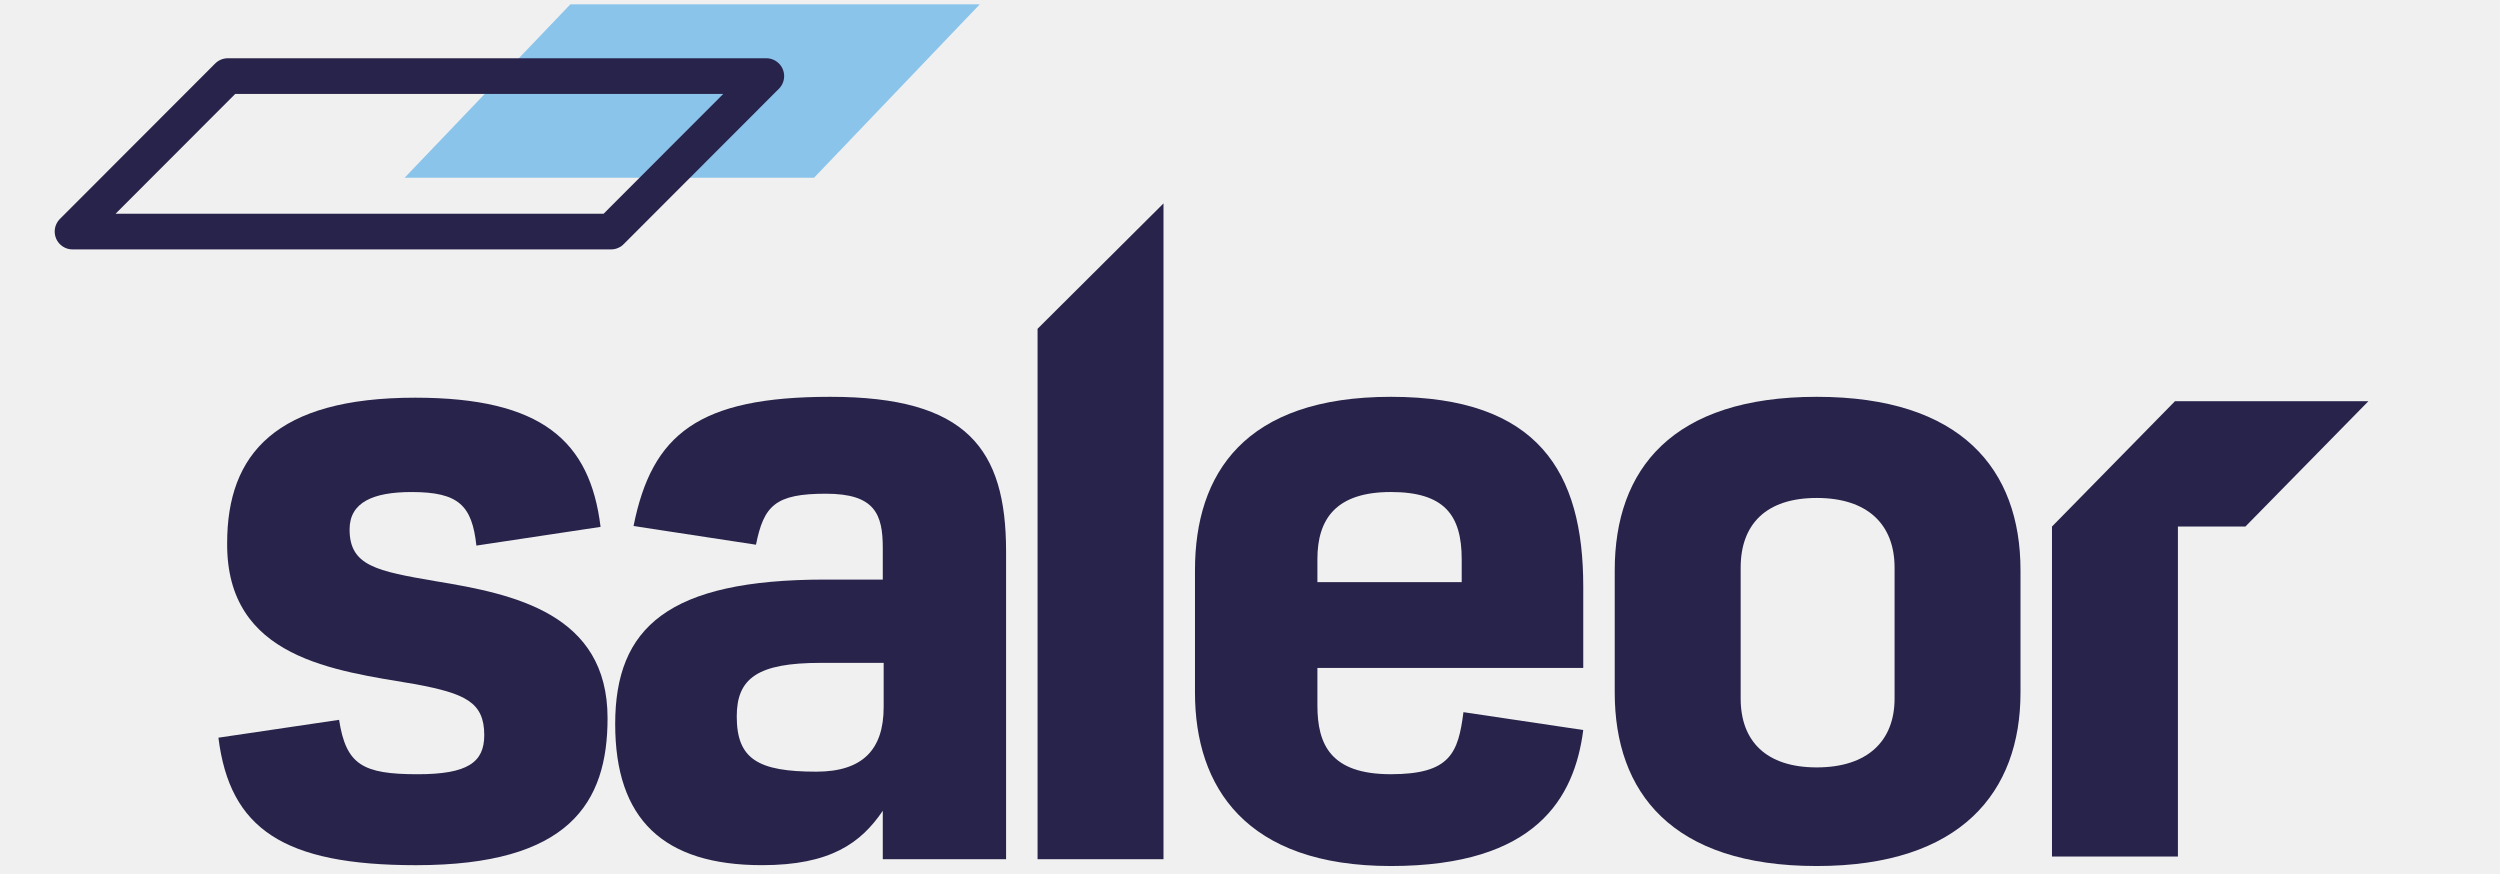
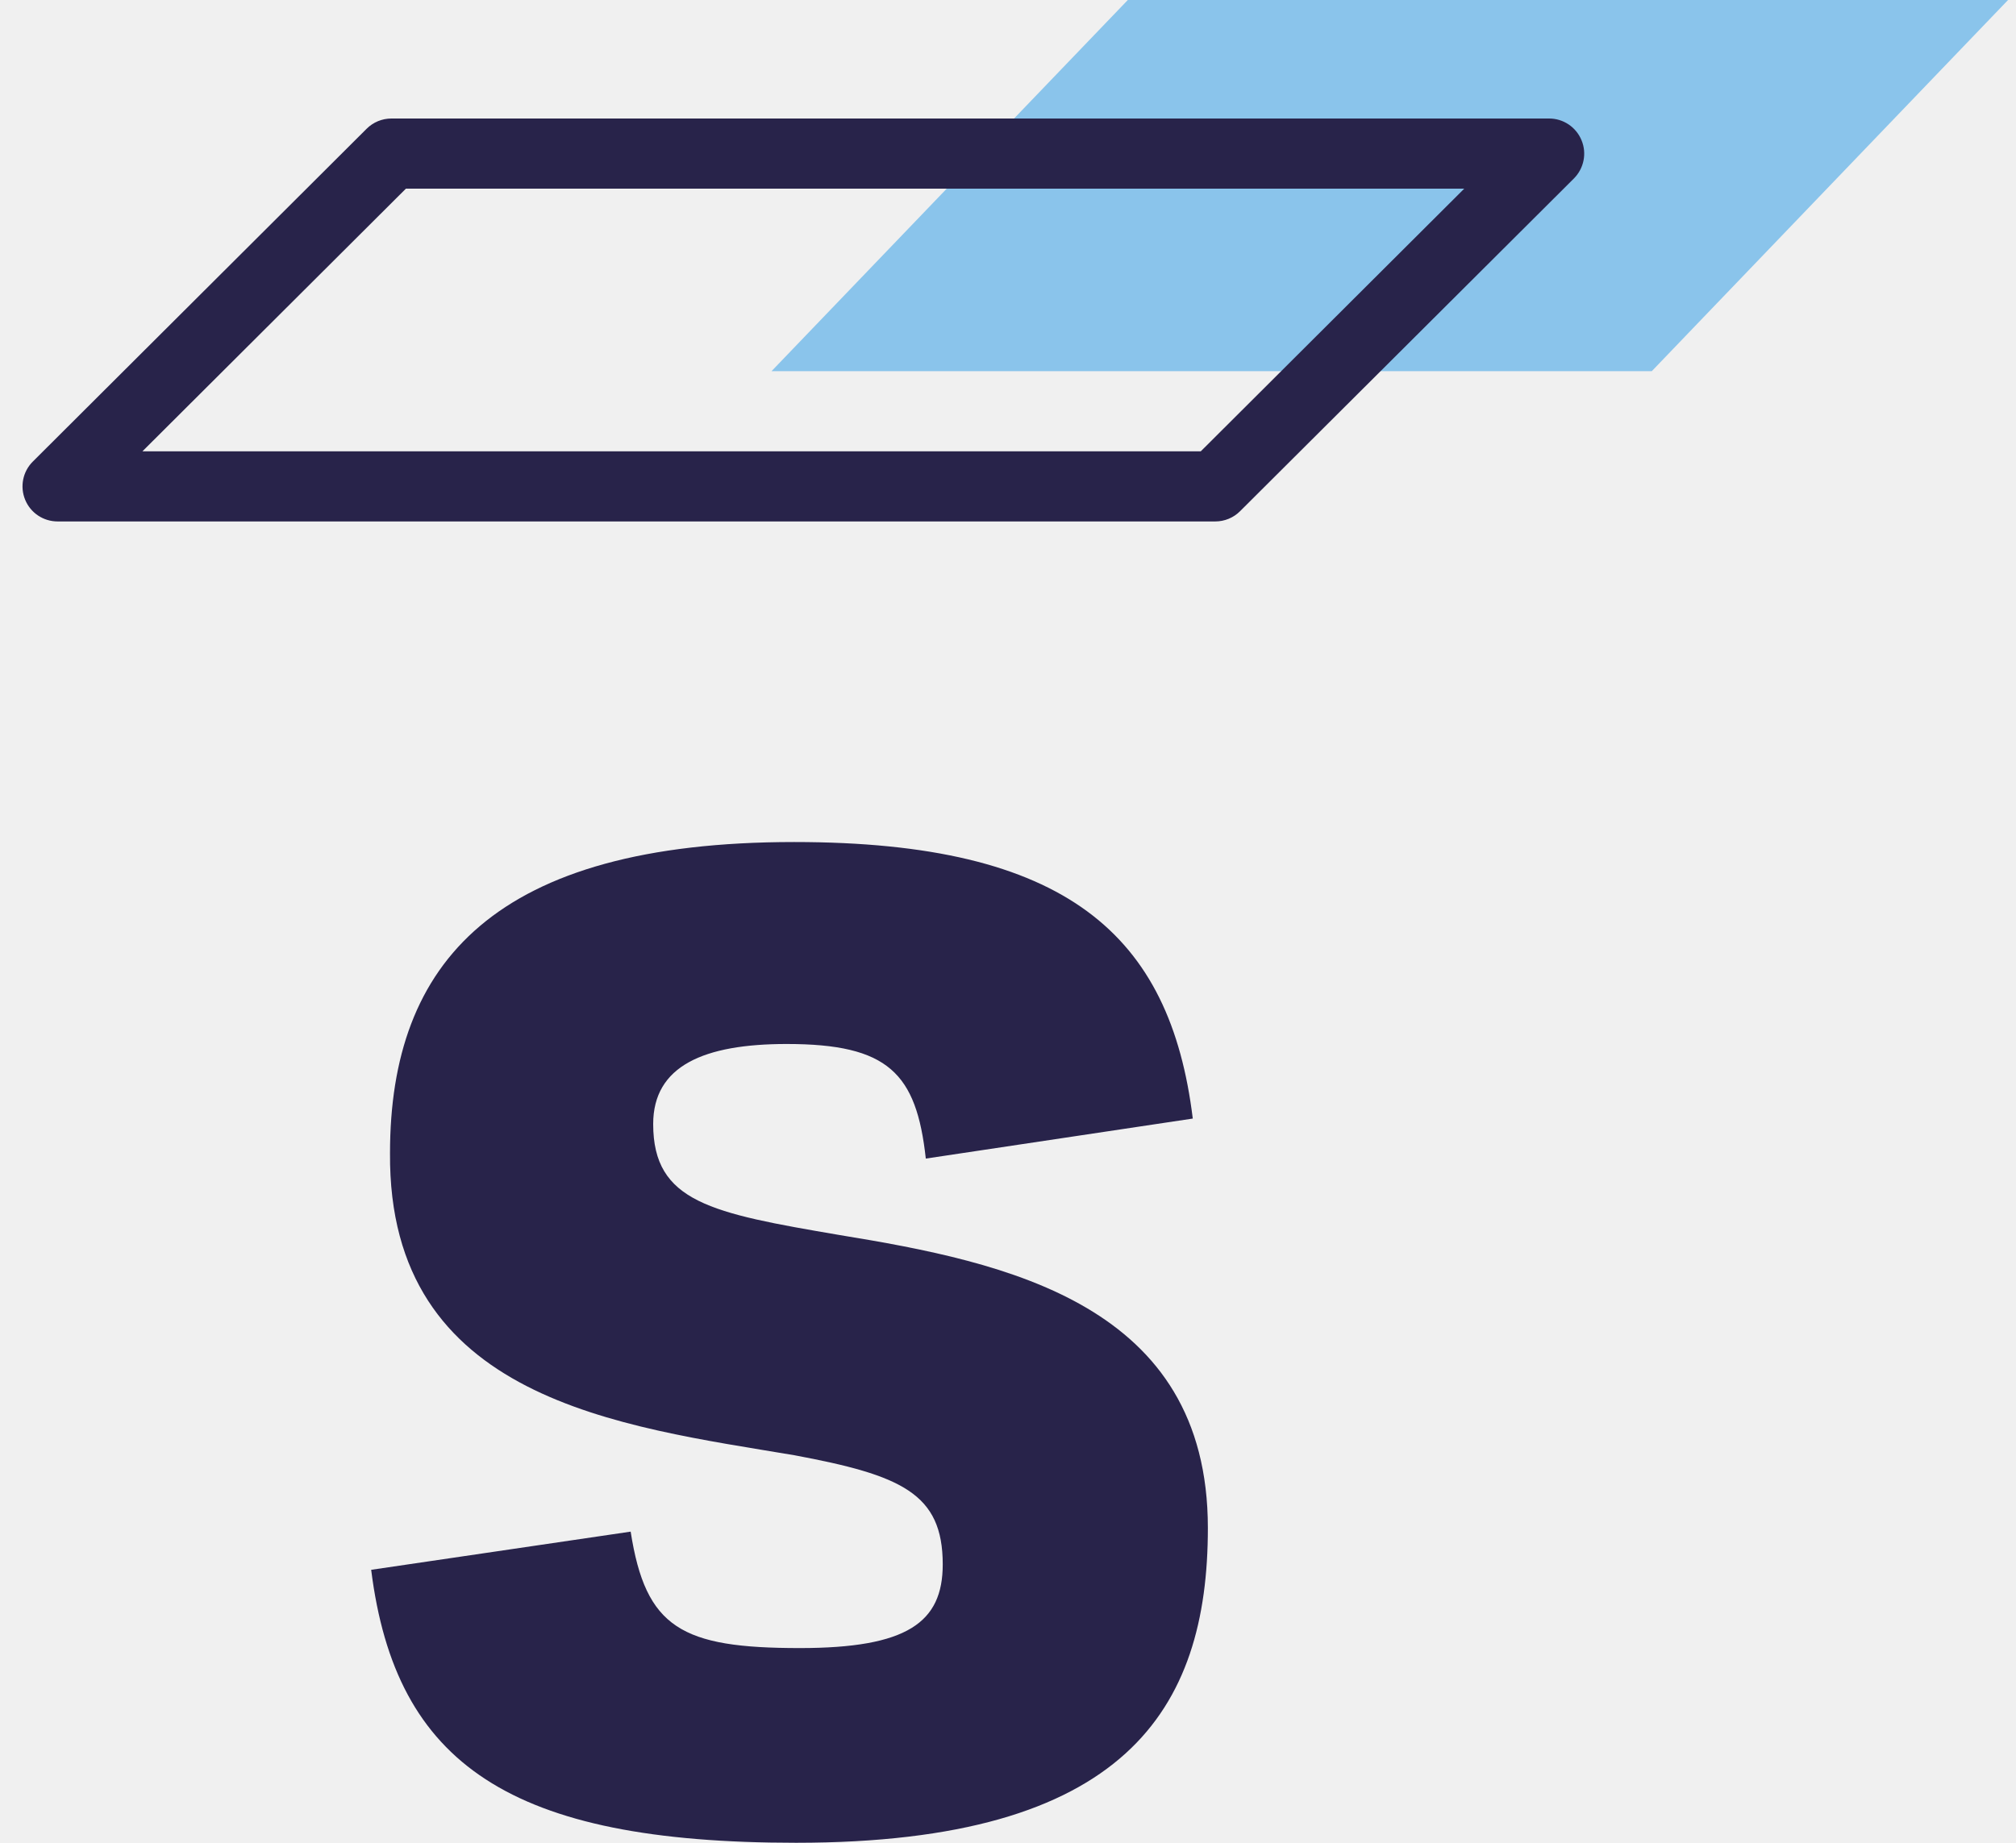
- <svg xmlns="http://www.w3.org/2000/svg" width="252" height="88" viewBox="0 0 252 88" fill="none">
-   <mask id="mask0" mask-type="alpha" maskUnits="userSpaceOnUse" x="0" y="3" width="252" height="85">
-     <path fill-rule="evenodd" clip-rule="evenodd" d="M0.14 3.594H251.316V87.297H0.14V3.594Z" fill="white" />
-   </mask>
-   <g mask="url(#mask0)">
-     <path fill-rule="evenodd" clip-rule="evenodd" d="M41.937 87.211C57.363 87.211 61.242 80.956 61.242 72.388C61.242 61.849 51.81 59.879 43.965 58.593C37.97 57.565 35.238 57.052 35.238 53.367C35.238 50.626 37.618 49.597 41.497 49.597C46.257 49.597 47.579 50.968 48.02 54.995L60.537 53.11C59.478 44.456 54.63 40.087 41.849 40.087C27.834 40.087 22.897 45.742 22.897 54.738C22.809 66.391 33.74 67.59 41.849 68.961C46.873 69.903 48.813 70.76 48.813 74.102C48.813 76.843 47.138 78.043 42.113 78.043C36.56 78.043 34.885 77.1 34.18 72.559L22.016 74.359C23.162 83.527 28.539 87.211 41.937 87.211Z" fill="#28234A" />
-     <path fill-rule="evenodd" clip-rule="evenodd" d="M82.285 77.784C76.379 77.784 74.264 76.499 74.264 72.215C74.264 68.359 76.379 66.817 82.726 66.817H89.073V71.273C89.073 75.556 86.957 77.784 82.285 77.784ZM76.82 87.209C83.696 87.209 86.781 84.981 88.985 81.725V86.609H101.413V55.593C101.413 45.226 97.446 39.999 83.696 39.999C70.385 39.999 65.713 43.769 63.862 53.023L76.203 54.907C76.996 50.966 78.142 49.766 83.255 49.766C88.191 49.766 88.985 51.823 88.985 55.251V58.421H83.167C67.388 58.421 62.011 63.218 62.011 72.986C62.011 82.582 66.859 87.209 76.82 87.209Z" fill="#28234A" />
-     <path fill-rule="evenodd" clip-rule="evenodd" d="M104.587 86.609H117.281V20.504L104.587 33.141V86.609Z" fill="#28234A" />
-     <path fill-rule="evenodd" clip-rule="evenodd" d="M132.794 58.677V56.364C132.794 52.337 134.646 49.595 140.199 49.595C145.576 49.595 147.339 51.909 147.339 56.364V58.677H132.794ZM140.199 87.295C154.832 87.295 158.711 80.44 159.592 73.585L147.516 71.786C146.987 75.899 146.193 78.041 140.199 78.041C134.117 78.041 132.794 75.042 132.794 71.101V67.331H159.592V59.106C159.592 47.625 155.096 39.999 140.199 39.999C125.479 39.999 120.454 47.711 120.454 57.478V69.816C120.454 79.326 125.566 87.295 140.199 87.295Z" fill="#28234A" />
-     <path fill-rule="evenodd" clip-rule="evenodd" d="M183.128 87.295C197.672 87.295 203.666 79.841 203.666 69.816V57.478C203.666 47.283 197.672 39.999 183.128 39.999C168.582 39.999 162.765 47.283 162.765 57.478V69.816C162.765 79.841 168.495 87.295 183.128 87.295ZM183.128 77.354C178.015 77.354 175.459 74.699 175.459 70.414V57.22C175.459 52.85 178.015 50.194 183.128 50.194C188.24 50.194 190.973 52.85 190.973 57.22V70.414C190.973 74.699 188.24 77.354 183.128 77.354Z" fill="#28234A" />
-     <path fill-rule="evenodd" clip-rule="evenodd" d="M226.337 53.075H219.534V86.34H206.84V53.075H206.84L219.241 40.439H238.739L226.337 53.075Z" fill="#28234A" />
-   </g>
-   <path fill-rule="evenodd" clip-rule="evenodd" d="M57.49 0.439L40.784 17.917H82.054L98.76 0.439H57.49Z" fill="#8AC4EB" />
-   <path fill-rule="evenodd" clip-rule="evenodd" d="M22.963 7.671L7.312 23.341H61.592L77.243 7.671H22.963Z" stroke="#28234A" stroke-width="3.598" stroke-linecap="round" stroke-linejoin="round" />
+ <svg xmlns="http://www.w3.org/2000/svg" width="35" height="32" viewBox="0 0 35 32" fill="none">
+   <path fill-rule="evenodd" clip-rule="evenodd" d="M13.821 32C19.533 32 20.97 29.693 20.97 26.534C20.97 22.647 17.477 21.92 14.572 21.446C12.352 21.067 11.34 20.878 11.34 19.519C11.34 18.508 12.222 18.129 13.658 18.129C15.421 18.129 15.91 18.634 16.073 20.119L20.708 19.424C20.317 16.233 18.521 14.622 13.788 14.622C8.599 14.622 6.771 16.707 6.771 20.024C6.738 24.322 10.786 24.764 13.788 25.27C15.649 25.617 16.367 25.933 16.367 27.166C16.367 28.177 15.747 28.619 13.886 28.619C11.83 28.619 11.21 28.271 10.949 26.597L6.444 27.26C6.869 30.641 8.86 32 13.821 32Z" fill="#28234A" />
+   <path fill-rule="evenodd" clip-rule="evenodd" d="M19.58 0L13.394 6.446H28.676L34.862 0H19.58Z" fill="#8AC4EB" />
+   <path fill-rule="evenodd" clip-rule="evenodd" d="M6.365 2.236C6.479 2.122 6.634 2.058 6.795 2.058H26.895C27.141 2.058 27.363 2.207 27.457 2.435C27.552 2.662 27.499 2.924 27.325 3.099L21.529 8.877C21.415 8.991 21.26 9.055 21.099 9.055H1C0.753 9.055 0.531 8.907 0.437 8.679C0.343 8.451 0.395 8.189 0.57 8.015L6.365 2.236ZM7.047 3.276L2.473 7.837H20.847L25.421 3.276H7.047Z" fill="#28234A" />
</svg>
